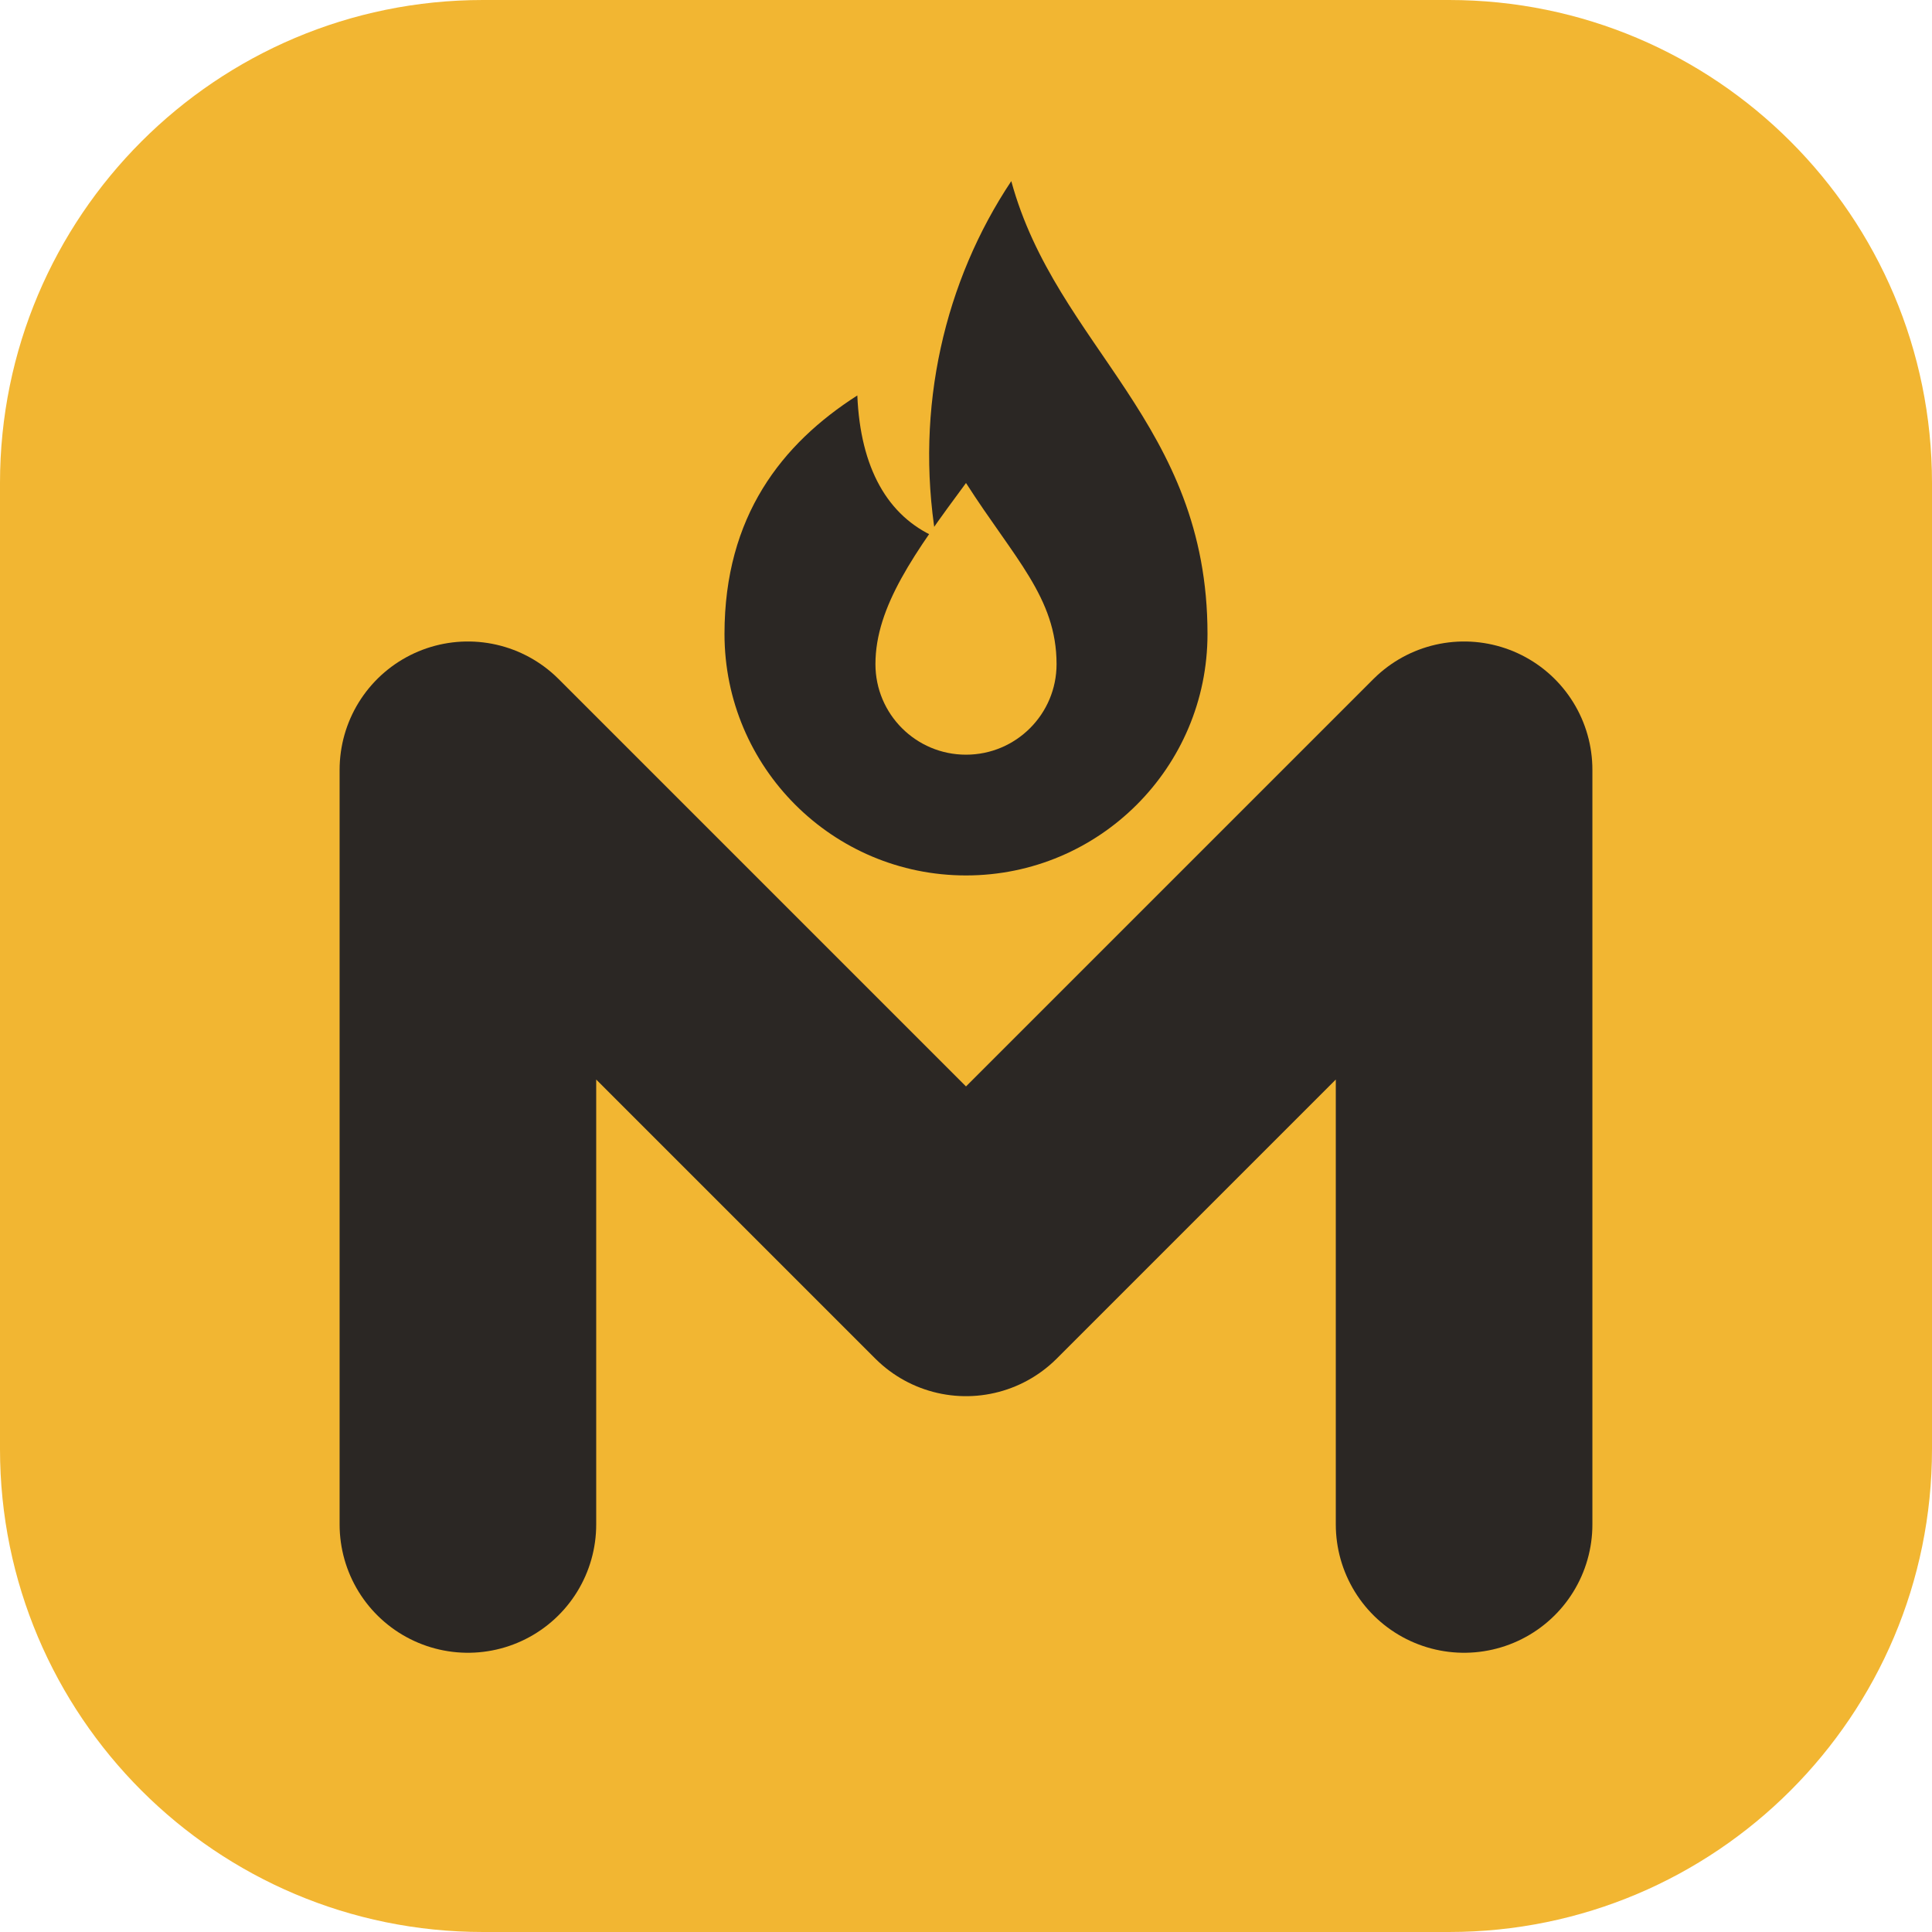
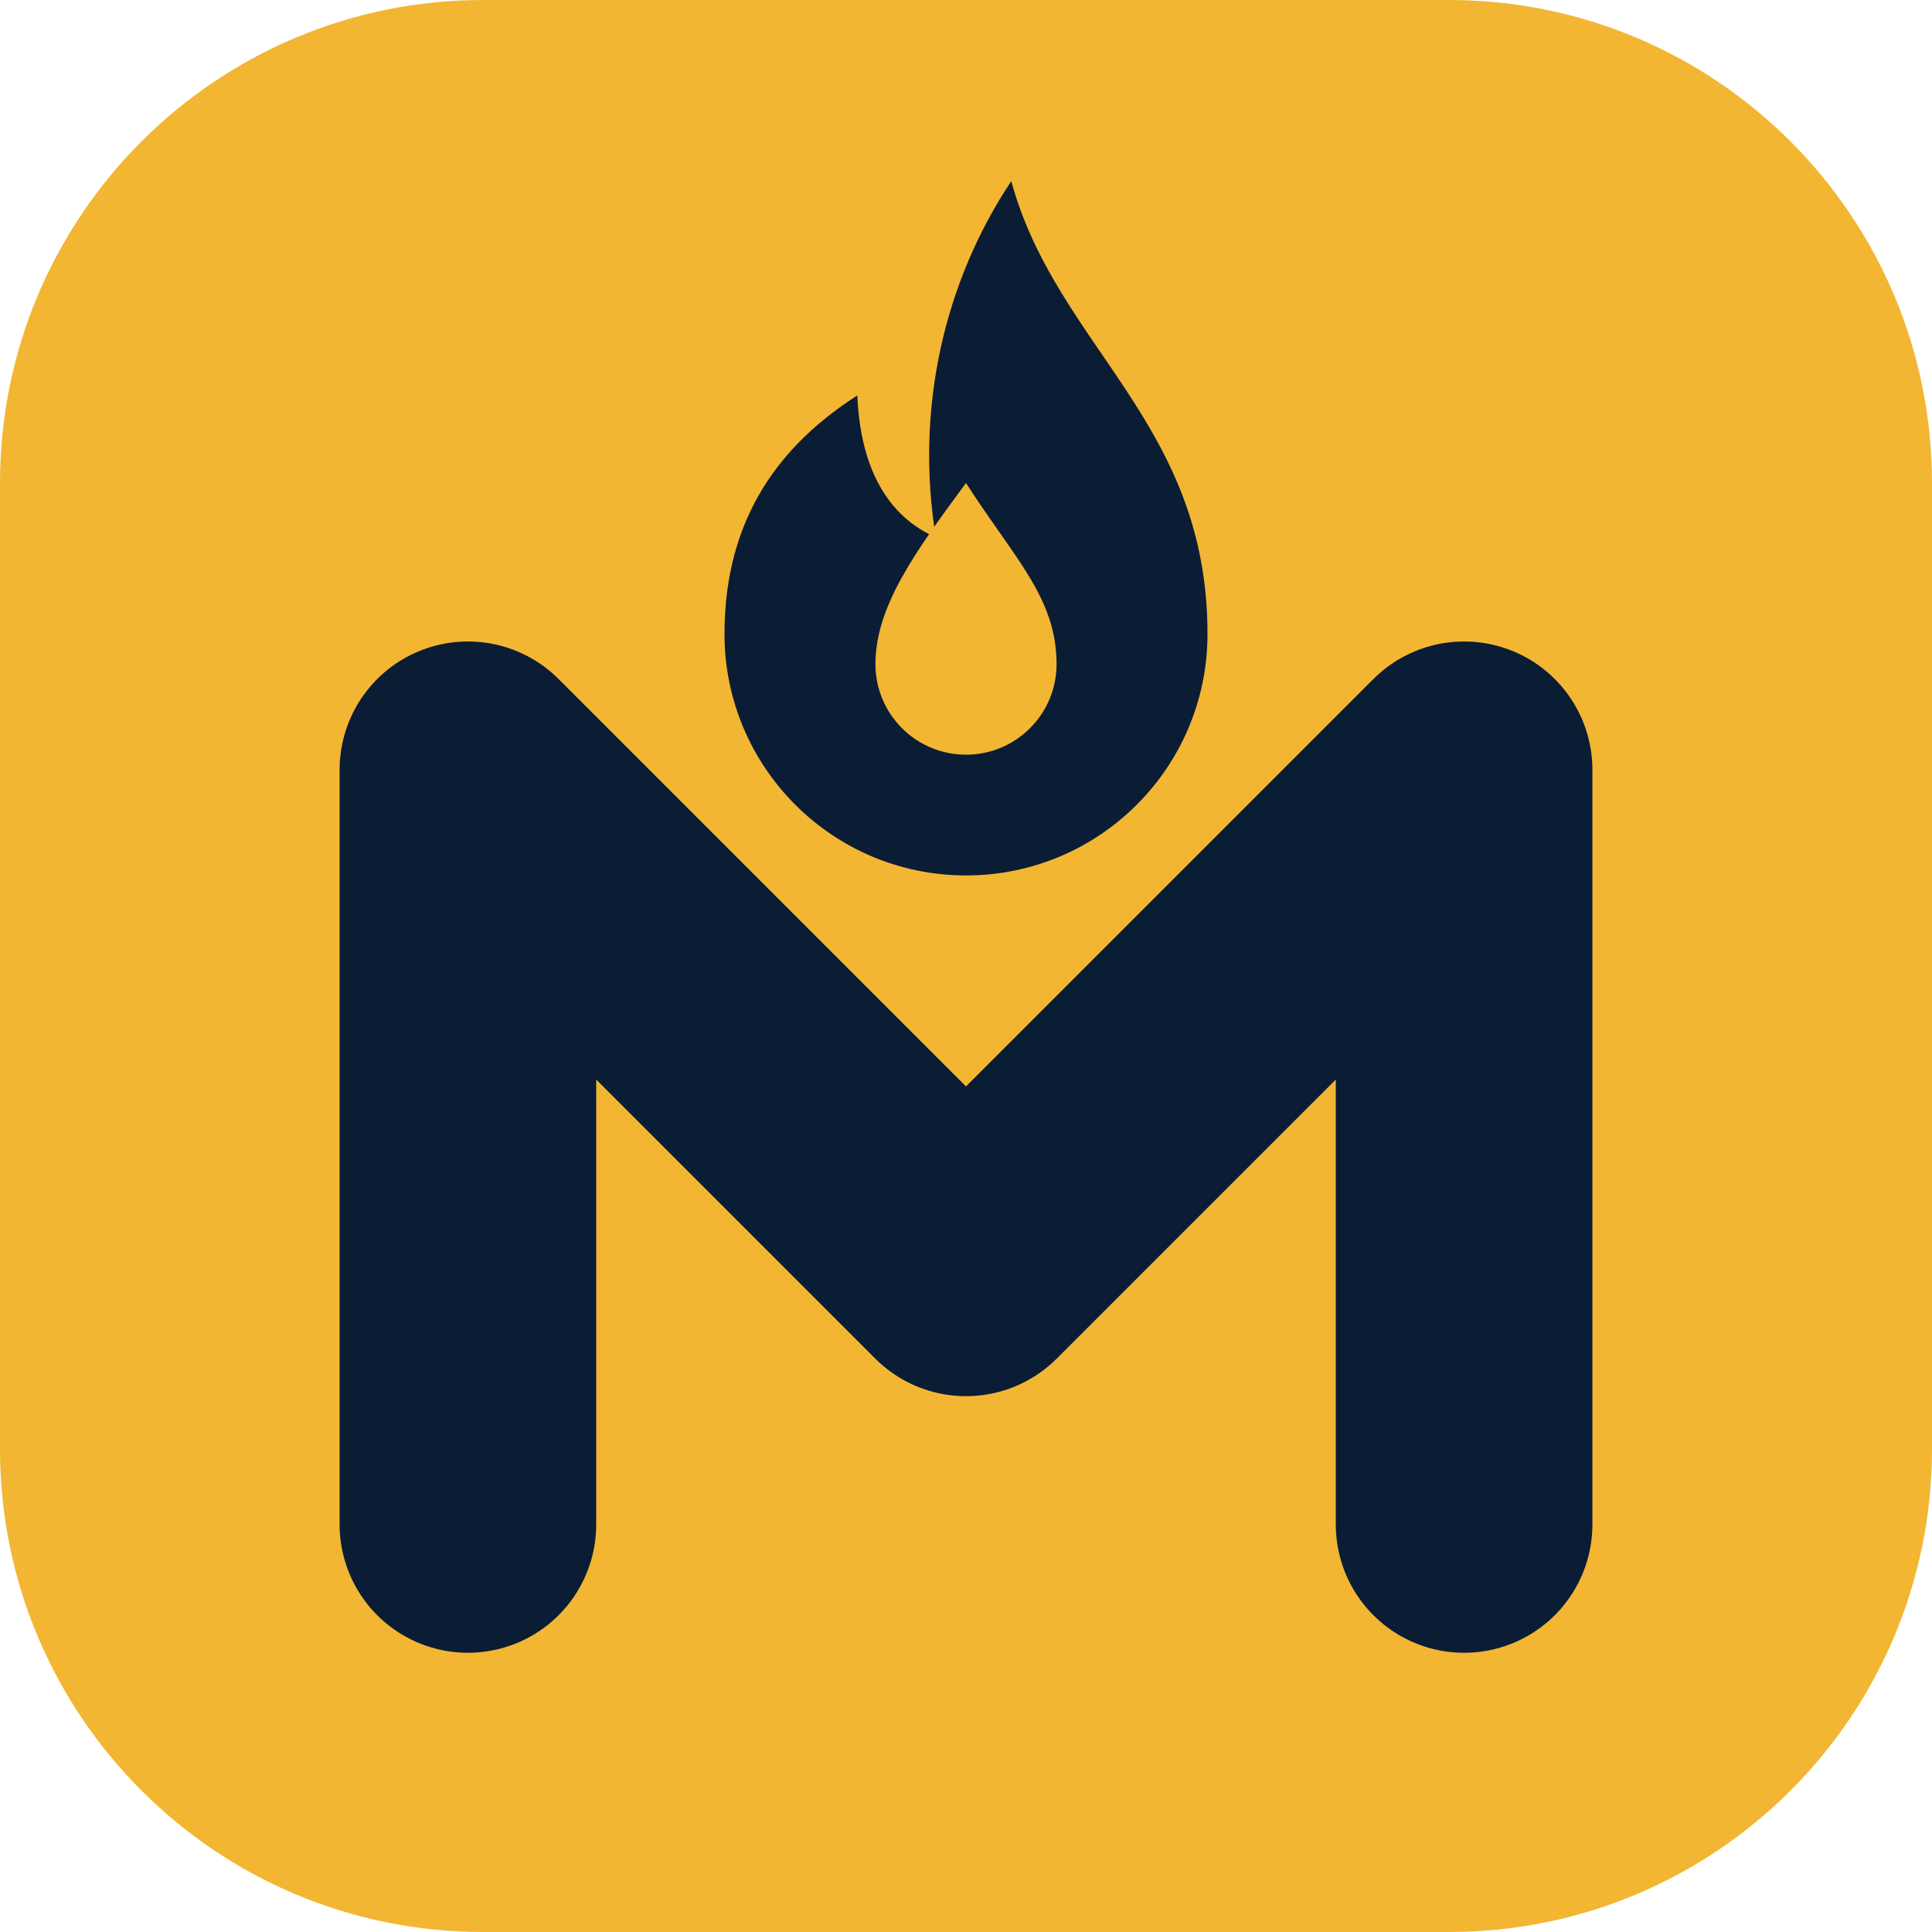
<svg xmlns="http://www.w3.org/2000/svg" viewBox="0 0 512 512">
  <rect width="512" height="512" rx="128" fill="#F2B632" />
  <g transform="translate(0 12) scale(8)">
-     <path d="M15.5 49V24L32 40.5L48.5 24V49" fill="none" stroke="#2B2724" stroke-width="8.5" stroke-linecap="round" stroke-linejoin="round" />
-     <path d="M33.5 4.5C35 10 40 12.5 40 19.5A8 8 0 0 1 24 19.5C24 15.6 25.9 13.2 28.4 11.6C28.5 14 29.4 15.6 31 16.3C30.3 12 31.3 7.8 33.5 4.5Z" fill="#2B2724" />
+     <path d="M15.5 49V24L32 40.5L48.5 24V49" fill="none" stroke="#0B1C35" stroke-width="8.5" stroke-linecap="round" stroke-linejoin="round" />
+     <path d="M33.5 4.5C35 10 40 12.5 40 19.5A8 8 0 0 1 24 19.5C24 15.6 25.9 13.2 28.4 11.6C28.5 14 29.4 15.6 31 16.3C30.3 12 31.3 7.8 33.5 4.5Z" fill="#0B1C35" />
    <path d="M32 14.5C33.6 17 35 18.3 35 20.5A3 3 0 0 1 29 20.5C29 18.6 30.3 16.8 32 14.5Z" fill="#F2B632" />
  </g>
</svg>
